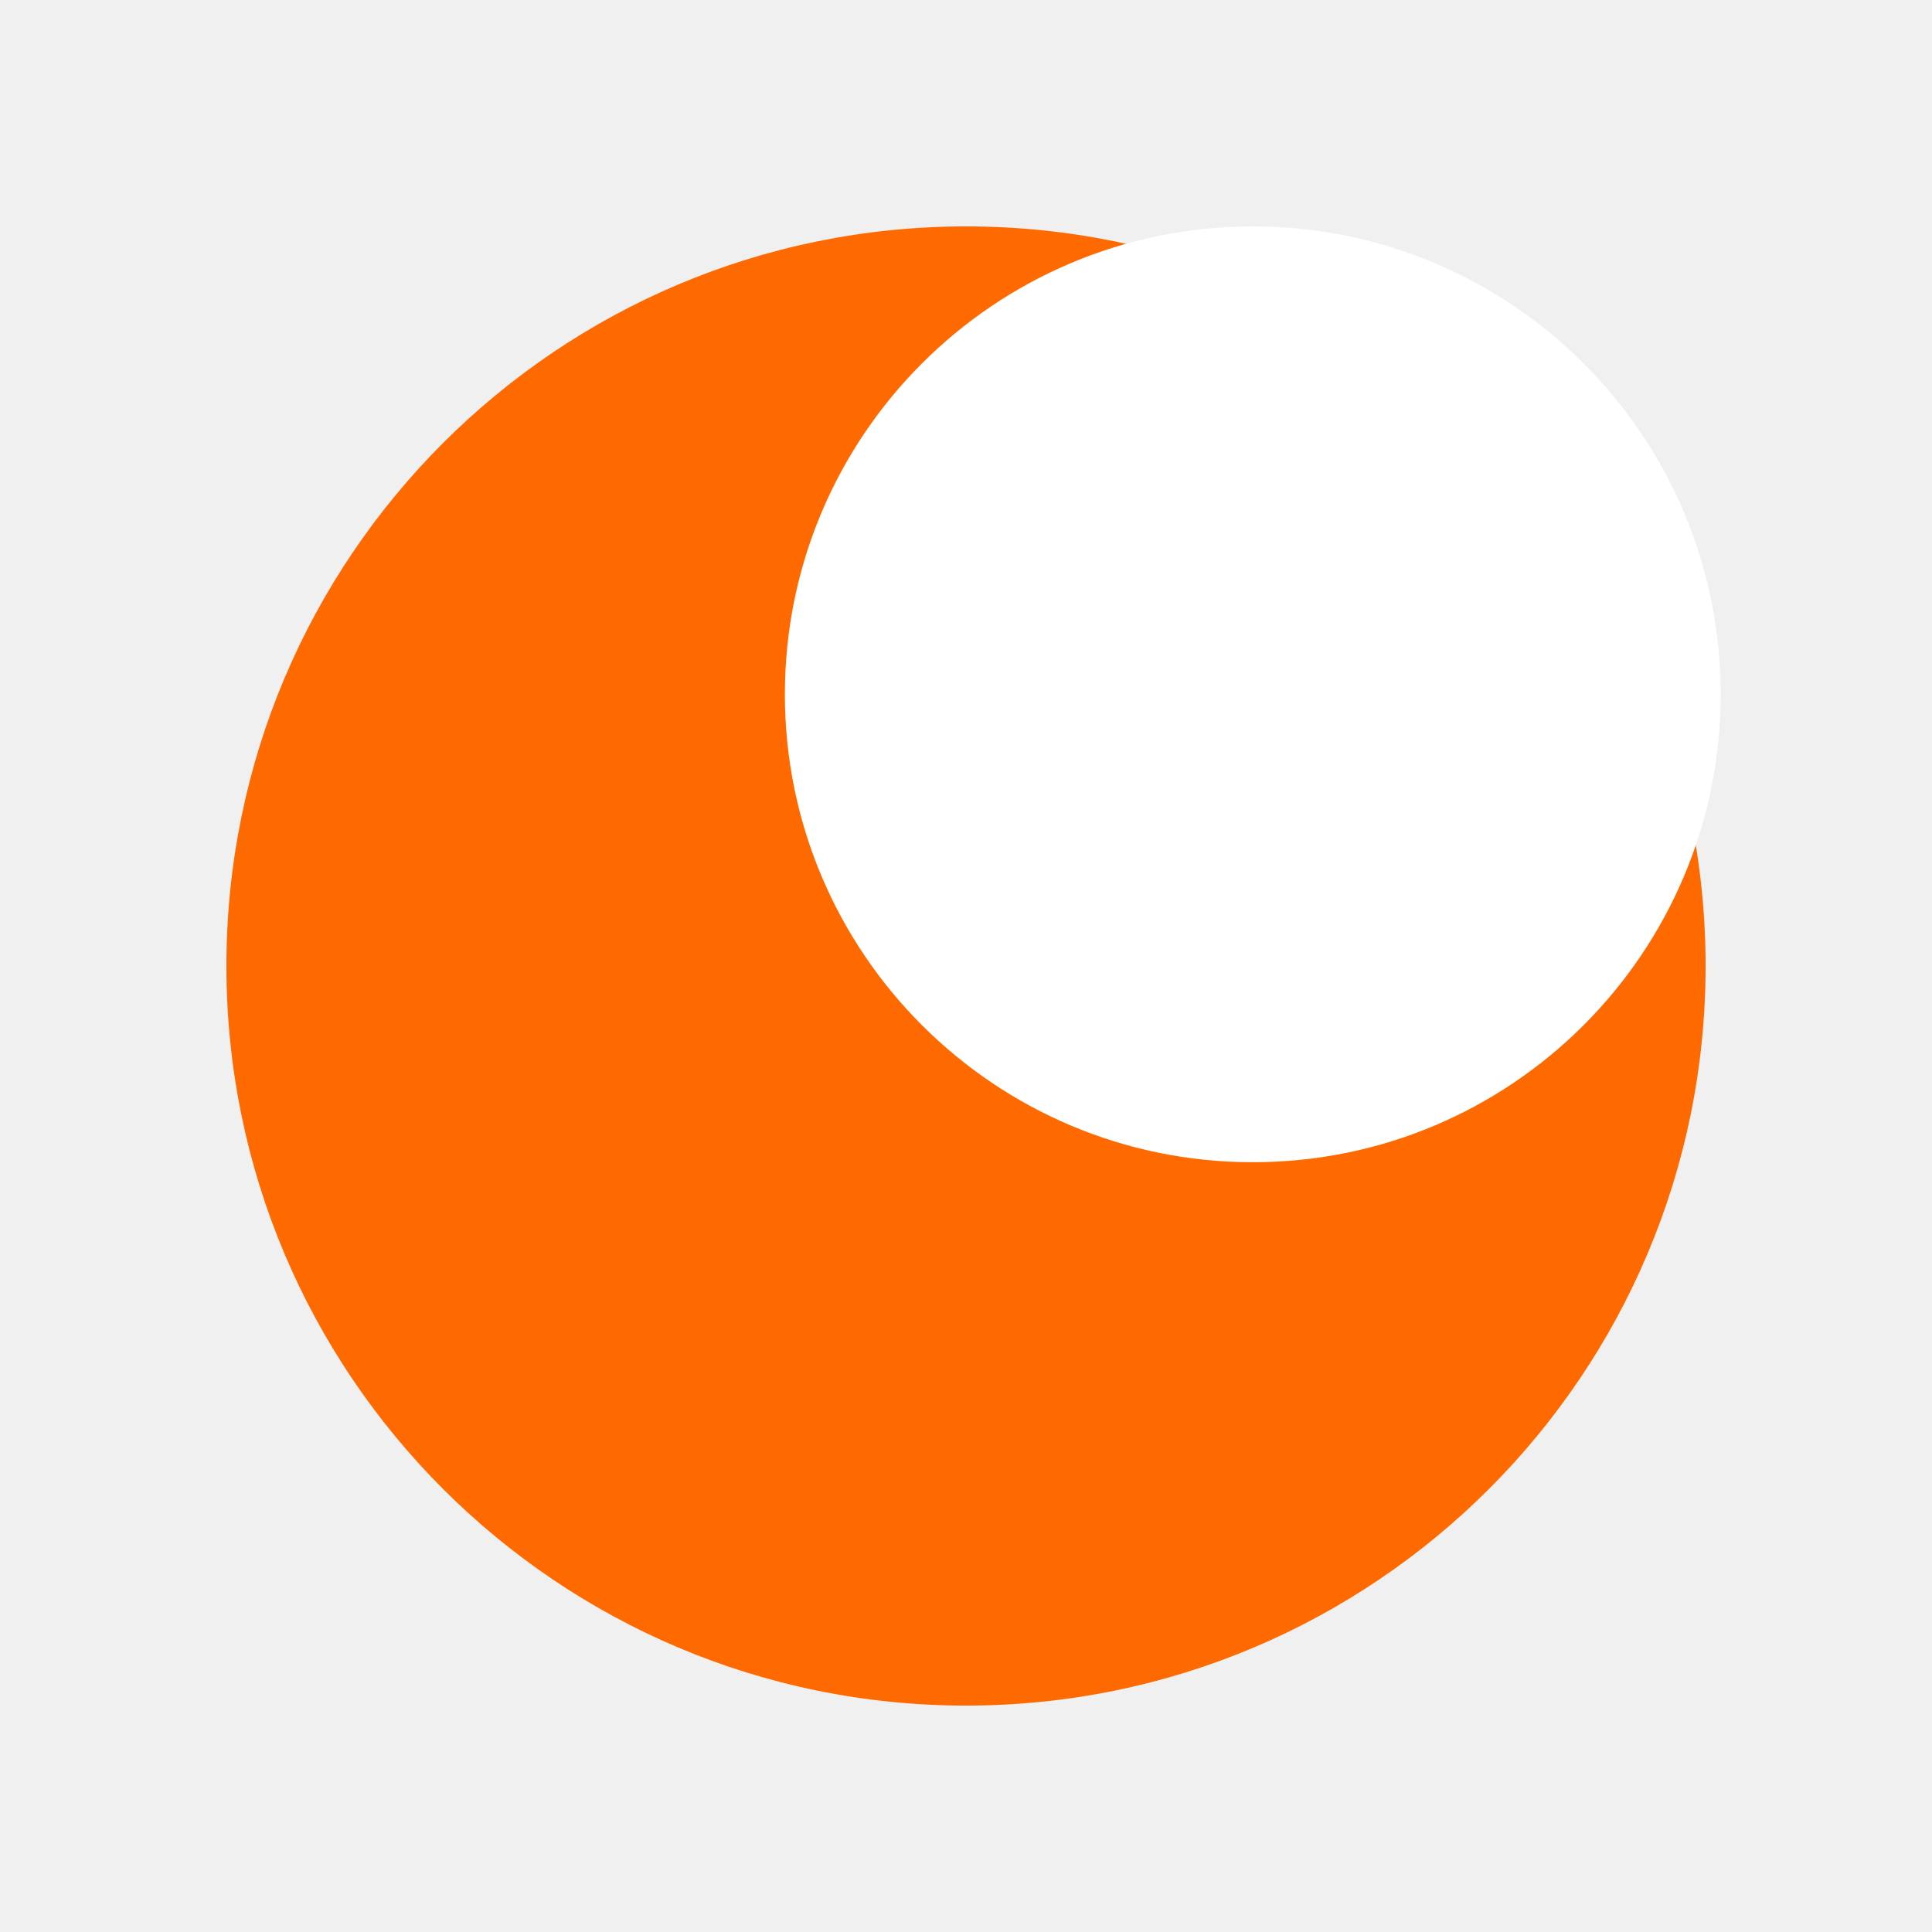
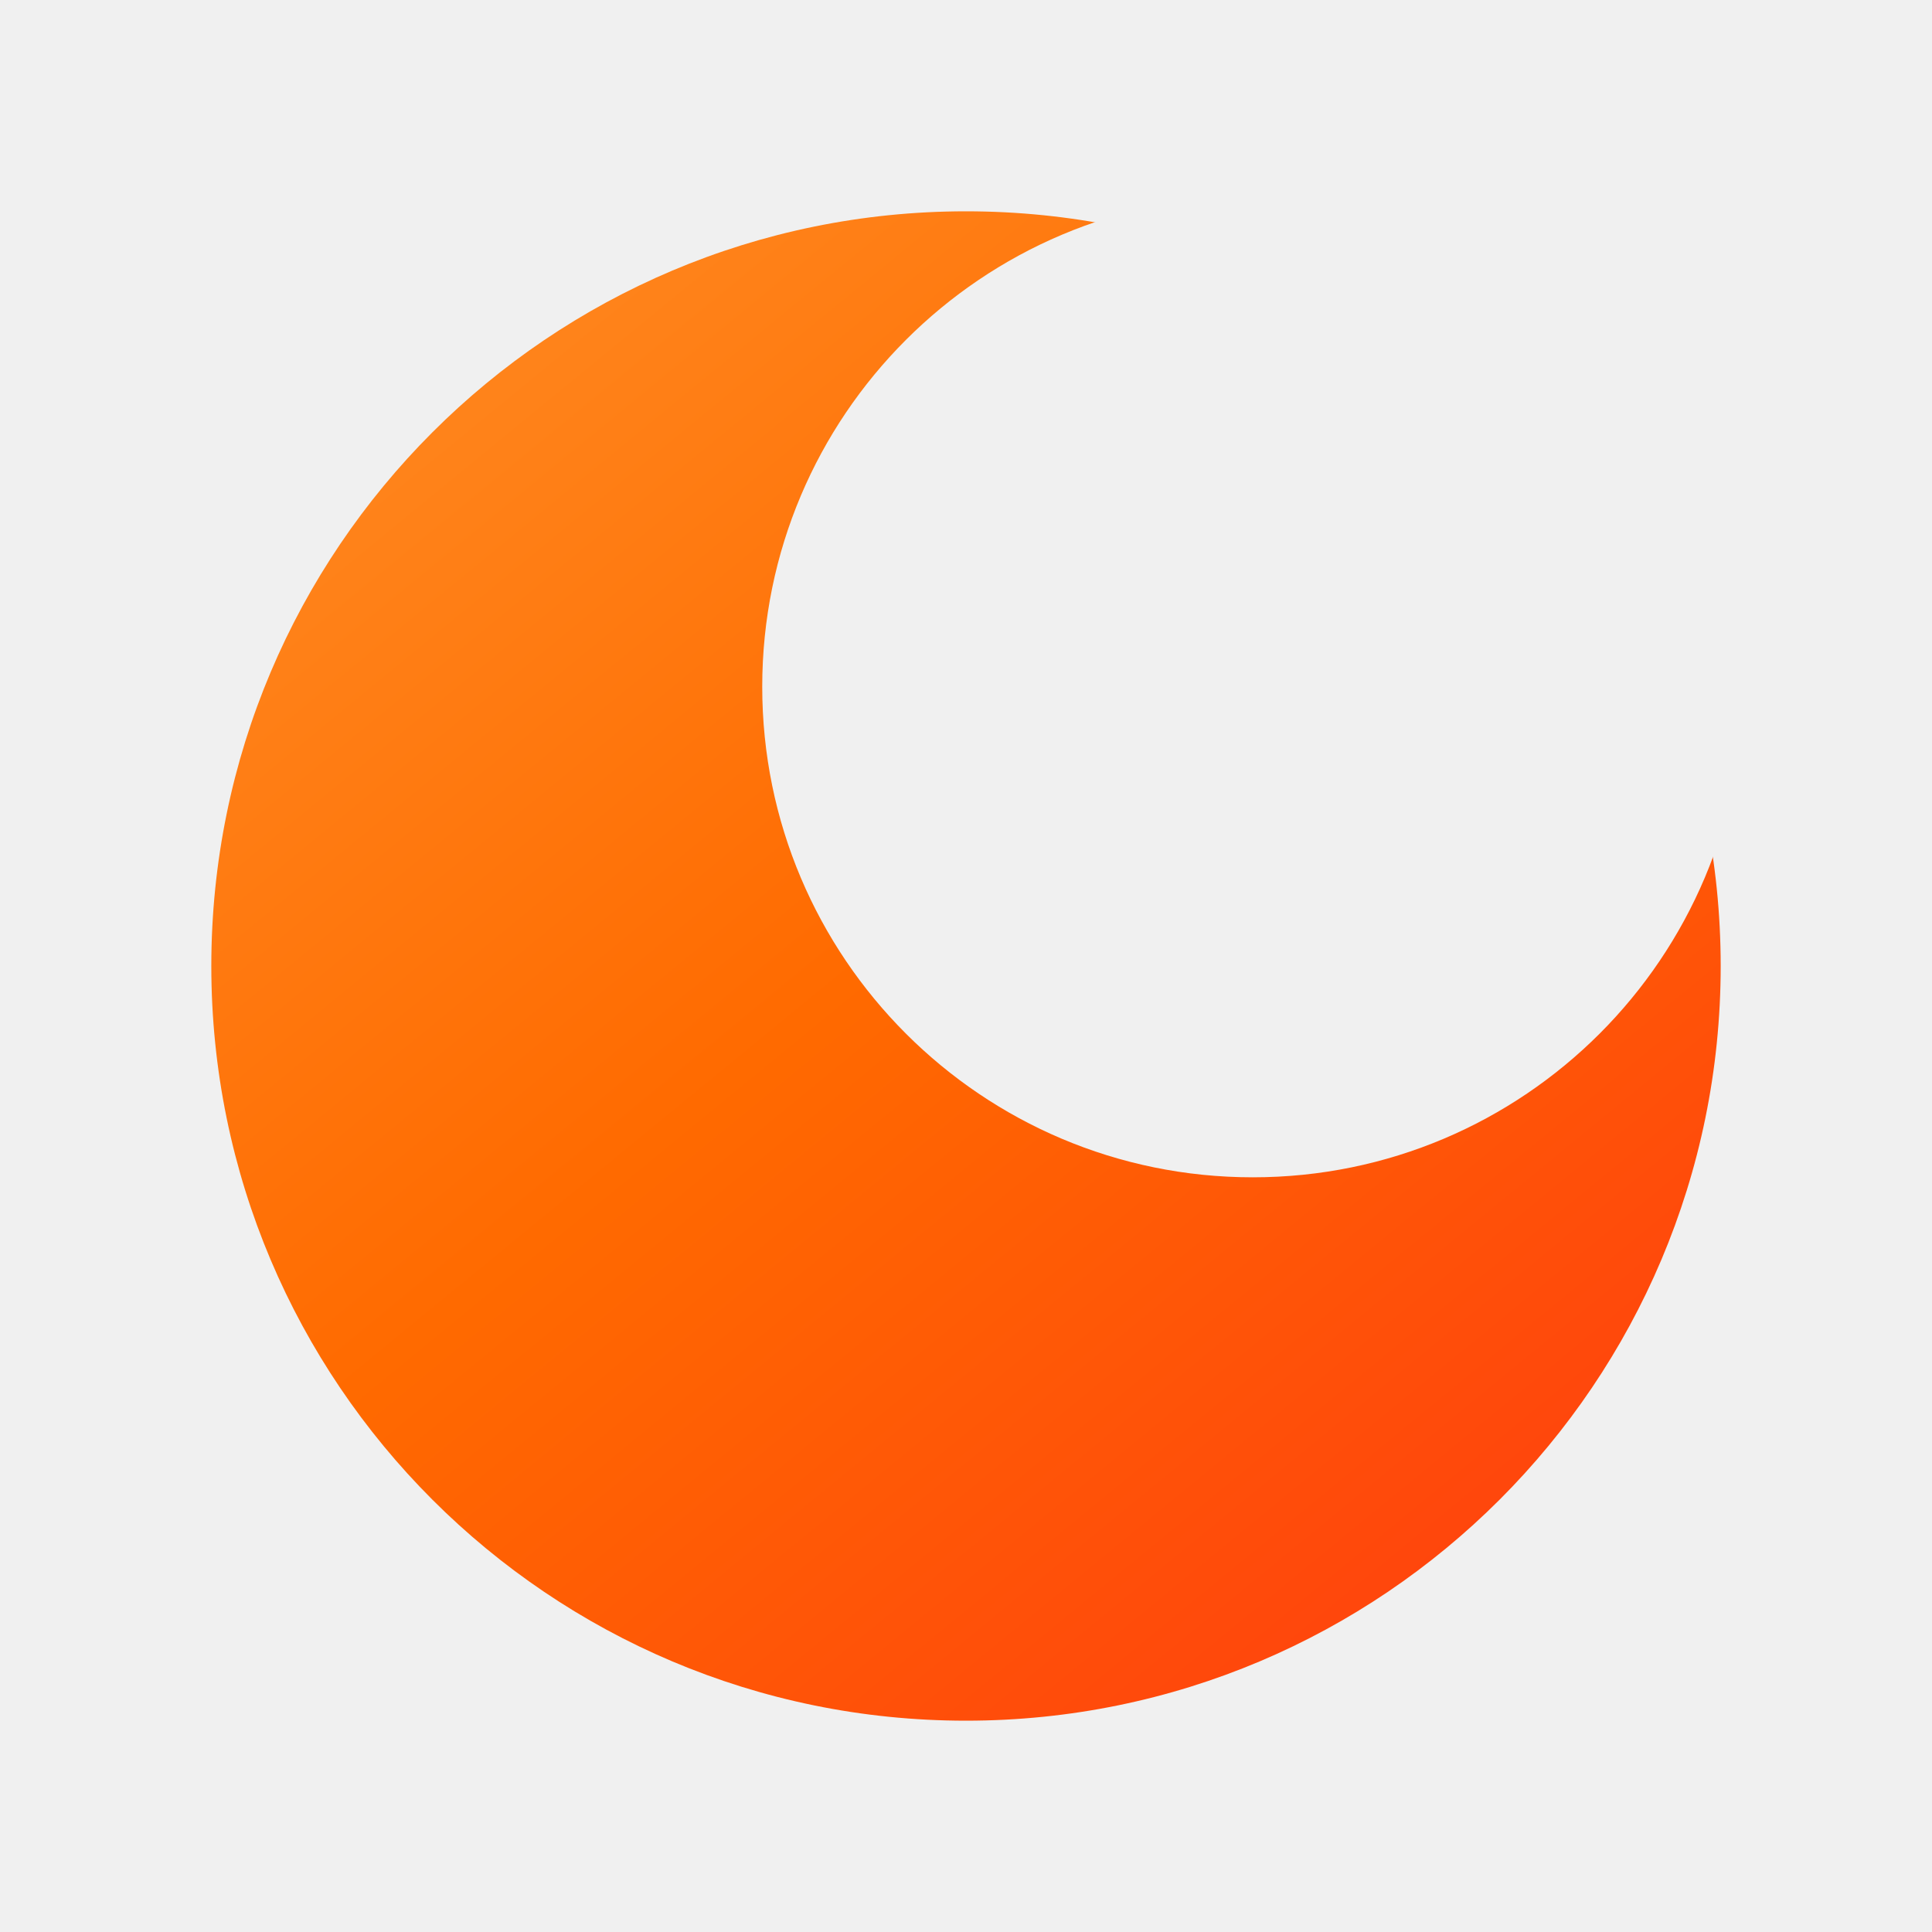
- <svg xmlns="http://www.w3.org/2000/svg" viewBox="0 0 256 256" role="img" aria-label="HEVON icon">
-   <circle cx="128" cy="128" r="98" fill="#FF6A00" />
-   <circle cx="166" cy="92" r="62" fill="#FFFFFF" />
+ <svg xmlns="http://www.w3.org/2000/svg" viewBox="0 0 256 256" role="img" aria-label="HEVON crescent">
+   <defs>
+     <linearGradient id="hevonOrange" x1="0" y1="0" x2="0.82" y2="1">
+       <stop offset="0" stop-color="#FF9A32" />
+       <stop offset="0.52" stop-color="#FF6A00" />
+       <stop offset="1" stop-color="#FF3512" />
+     </linearGradient>
+     <mask id="crescent">
+       <rect width="256" height="256" fill="black" />
+       <circle cx="128" cy="128" r="100" fill="white" />
+       <circle cx="166" cy="91" r="65" fill="black" />
+     </mask>
+   </defs>
+   <rect width="256" height="256" fill="url(#hevonOrange)" mask="url(#crescent)" />
</svg>
